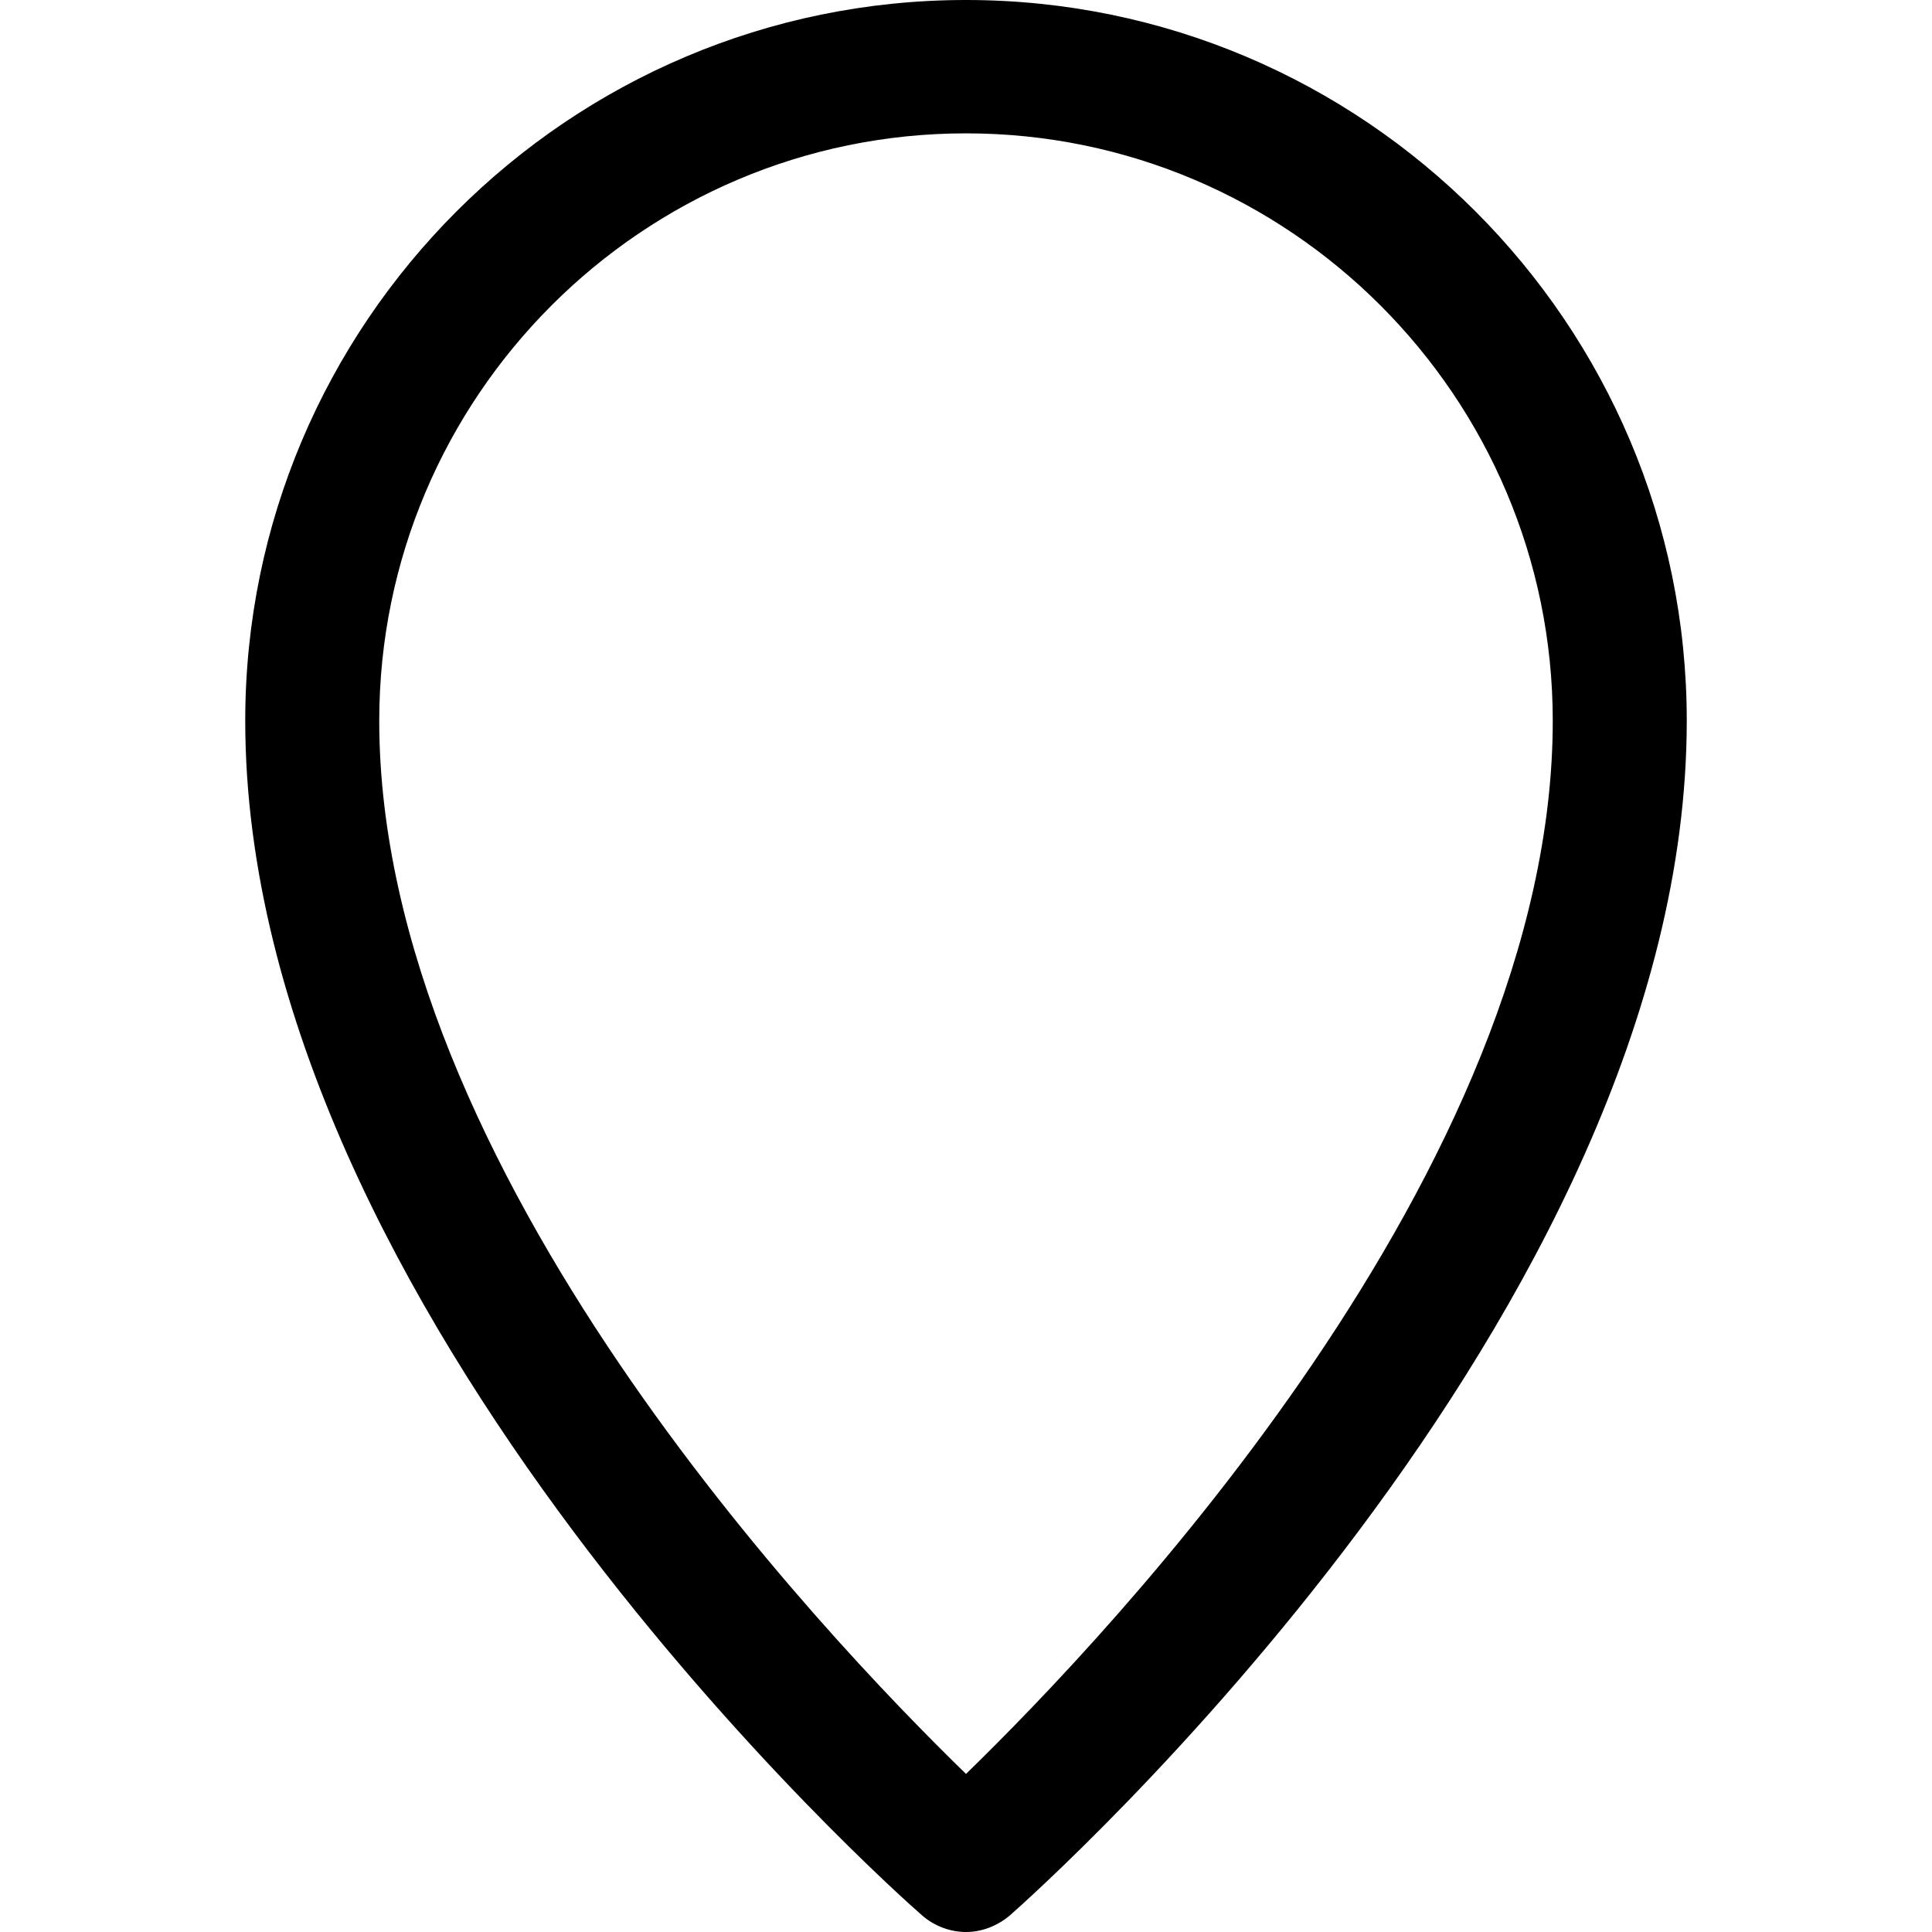
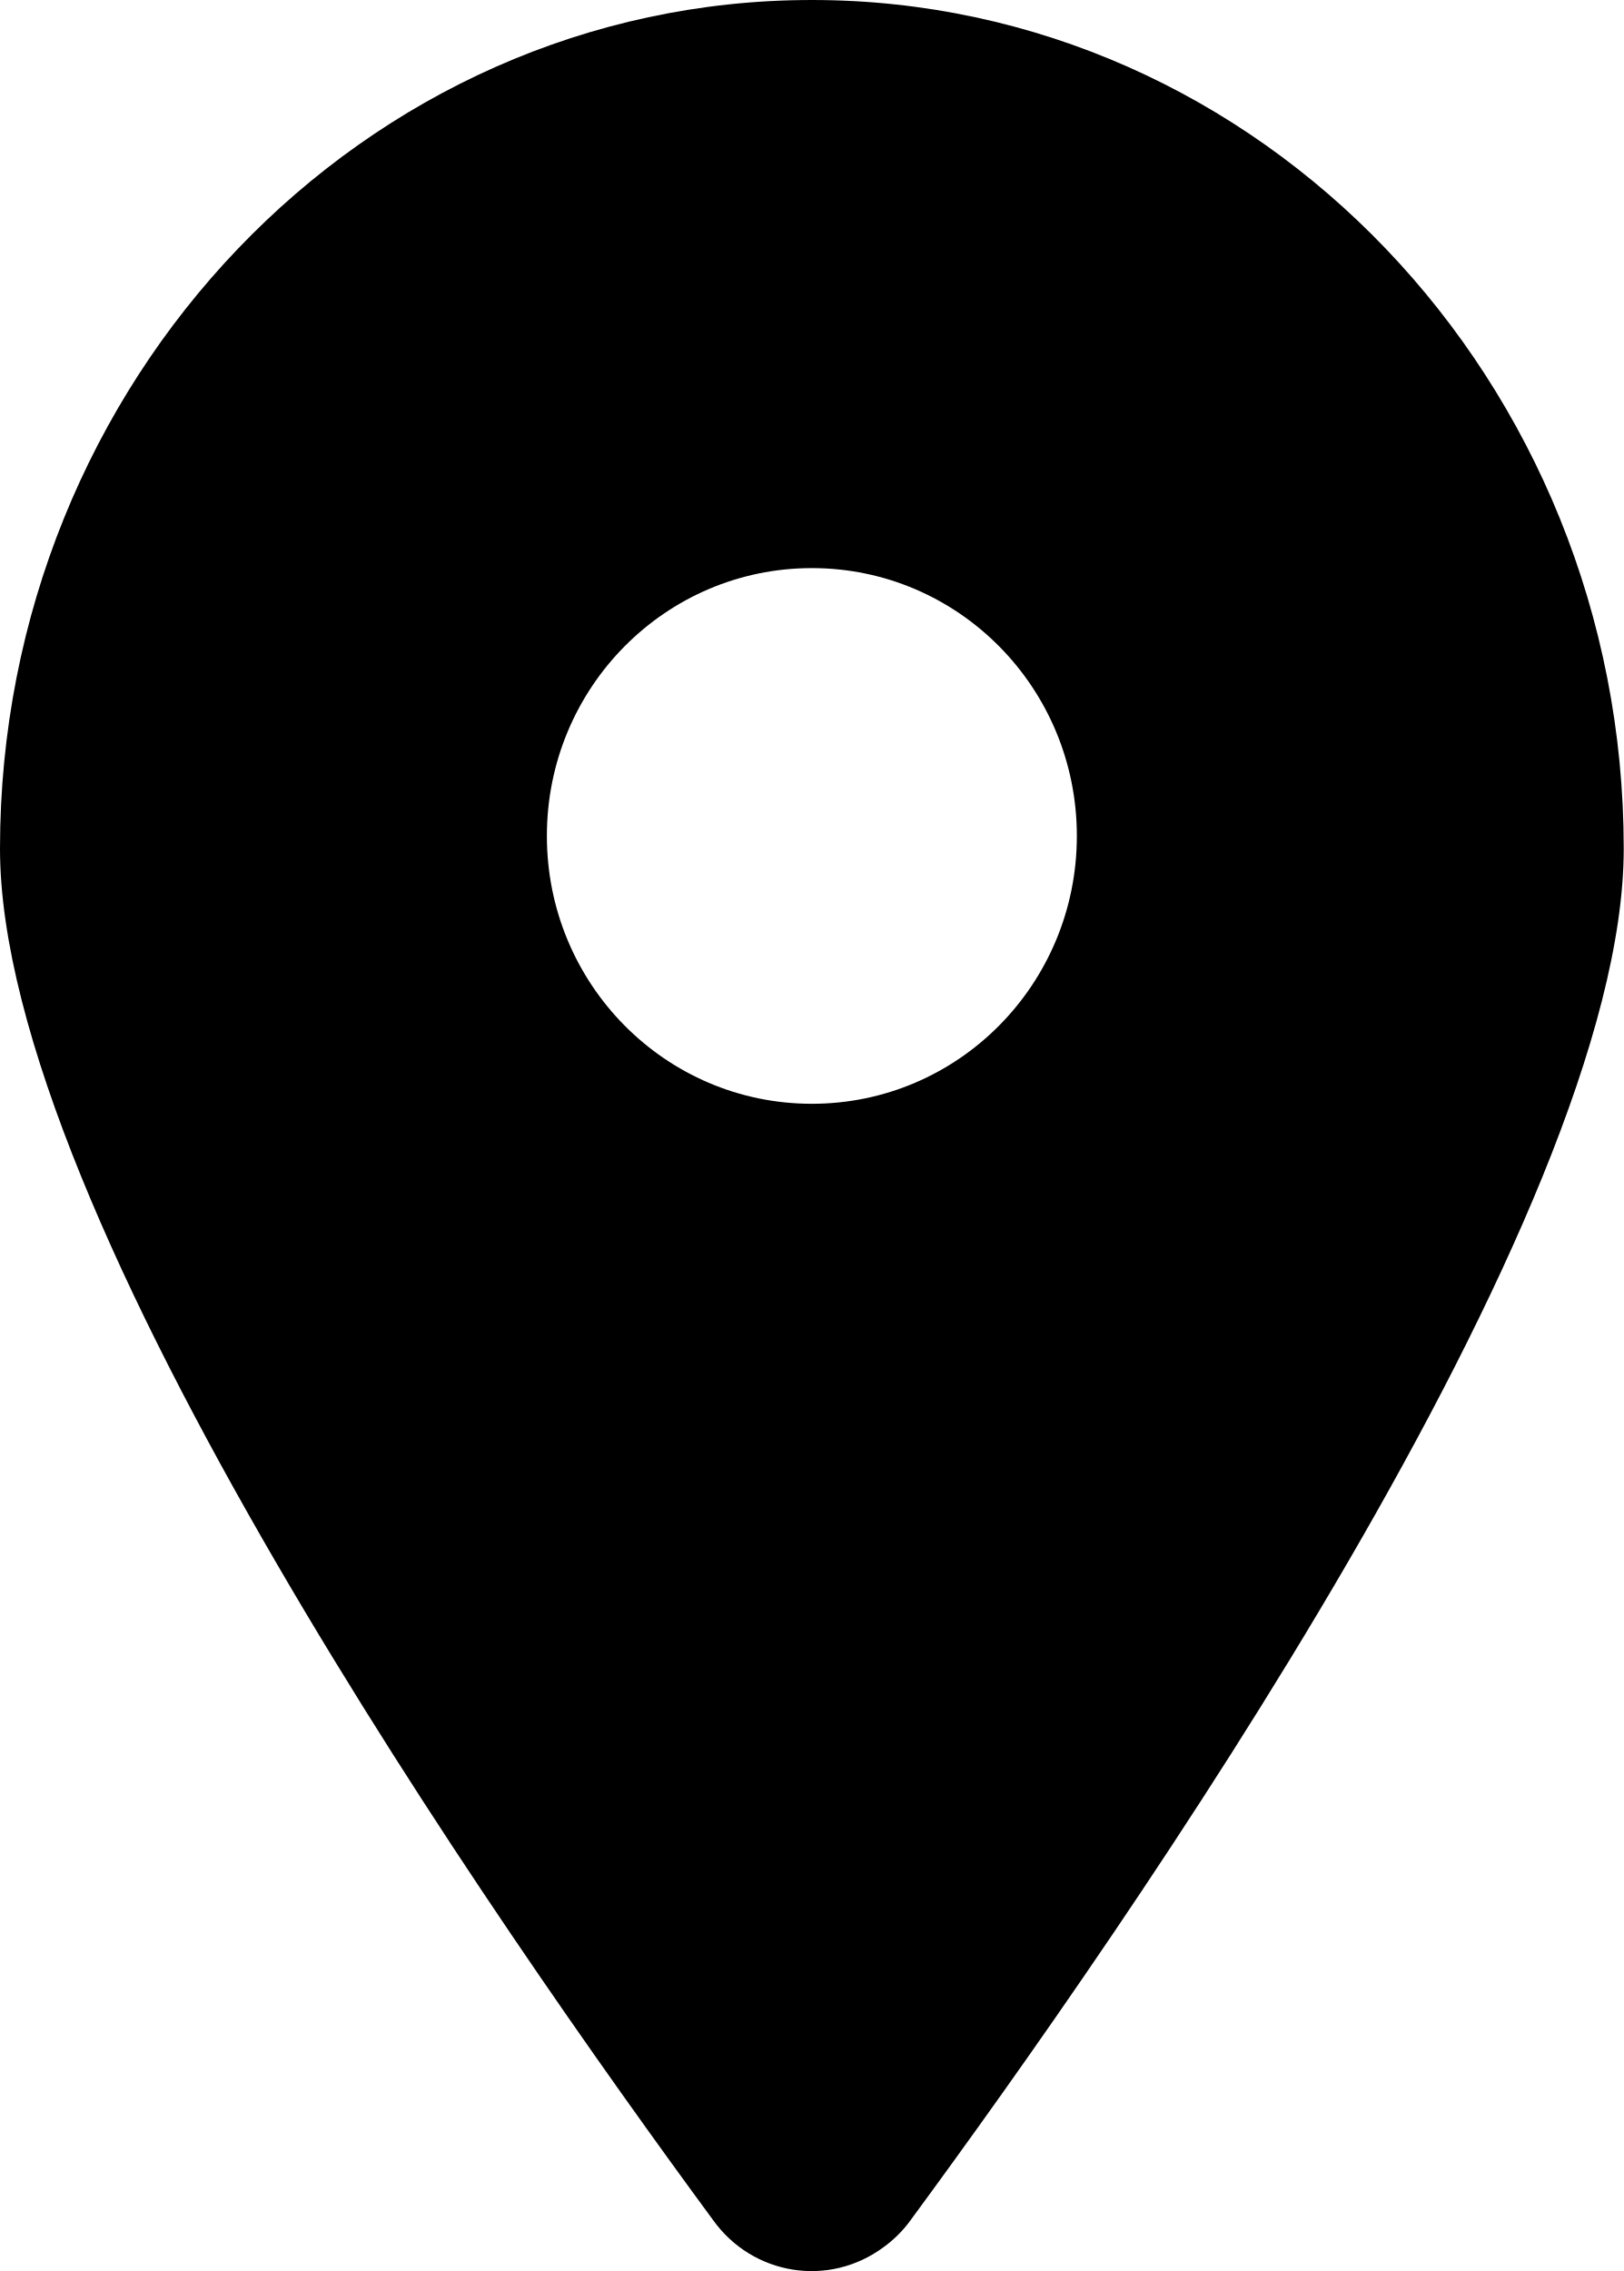
- <svg xmlns="http://www.w3.org/2000/svg" version="1.1" id="Capa_1" x="0px" y="0px" viewBox="0 0 297 297" style="enable-background:new 0 0 297 297;" xml:space="preserve">
-   <style type="text/css">
- 	.st0{display:none;}
- </style>
-   <g>
-     <path d="M148.5,0C87.4,0,37.7,49.7,37.7,110.8c0,91,99.7,179.9,104,183.6c1.9,1.7,4.4,2.6,6.8,2.6c2.4,0,4.8-0.9,6.8-2.6   c4.2-3.7,104-92.6,104-183.6C259.3,49.7,209.6,0,148.5,0z M148.5,272.7c-22-21.4-90.2-93-90.2-161.9c0-49.8,40.5-90.3,90.2-90.3   s90.2,40.5,90.2,90.3C238.7,179.7,170.5,251.3,148.5,272.7z" />
-     <path class="st0" d="M148.5,59.2c-28.3,0-51.3,23.2-51.3,51.6c0,28.5,23,51.6,51.3,51.6s51.3-23.2,51.3-51.6   C199.8,82.3,176.8,59.2,148.5,59.2z M148.5,141.9c-17,0-30.8-14-30.8-31.1c0-17.2,13.8-31.1,30.8-31.1s30.8,14,30.8,31.1   S165.5,141.9,148.5,141.9z" />
-   </g>
+ <svg xmlns="http://www.w3.org/2000/svg" version="1.1" id="Livello_1" x="0px" y="0px" viewBox="0 0 115.2 161.1" style="enable-background:new 0 0 115.2 161.1;" xml:space="preserve">
+   <path d="M57.6,0C25.8,0,0,27,0,60.2c0,26,35.3,76.5,50.6,97.3c2.8,3.9,8.2,4.8,12.1,1.9c0.7-0.5,1.4-1.2,1.9-1.9  c15.3-20.8,50.6-71.3,50.6-97.3C115.2,27,89.4,0,57.6,0z M57.6,78.3c-10.4,0-18.8-8.5-18.8-19c0-10.5,8.4-19,18.8-19  s18.8,8.5,18.8,19C76.4,69.8,68,78.3,57.6,78.3L57.6,78.3z" />
</svg>
